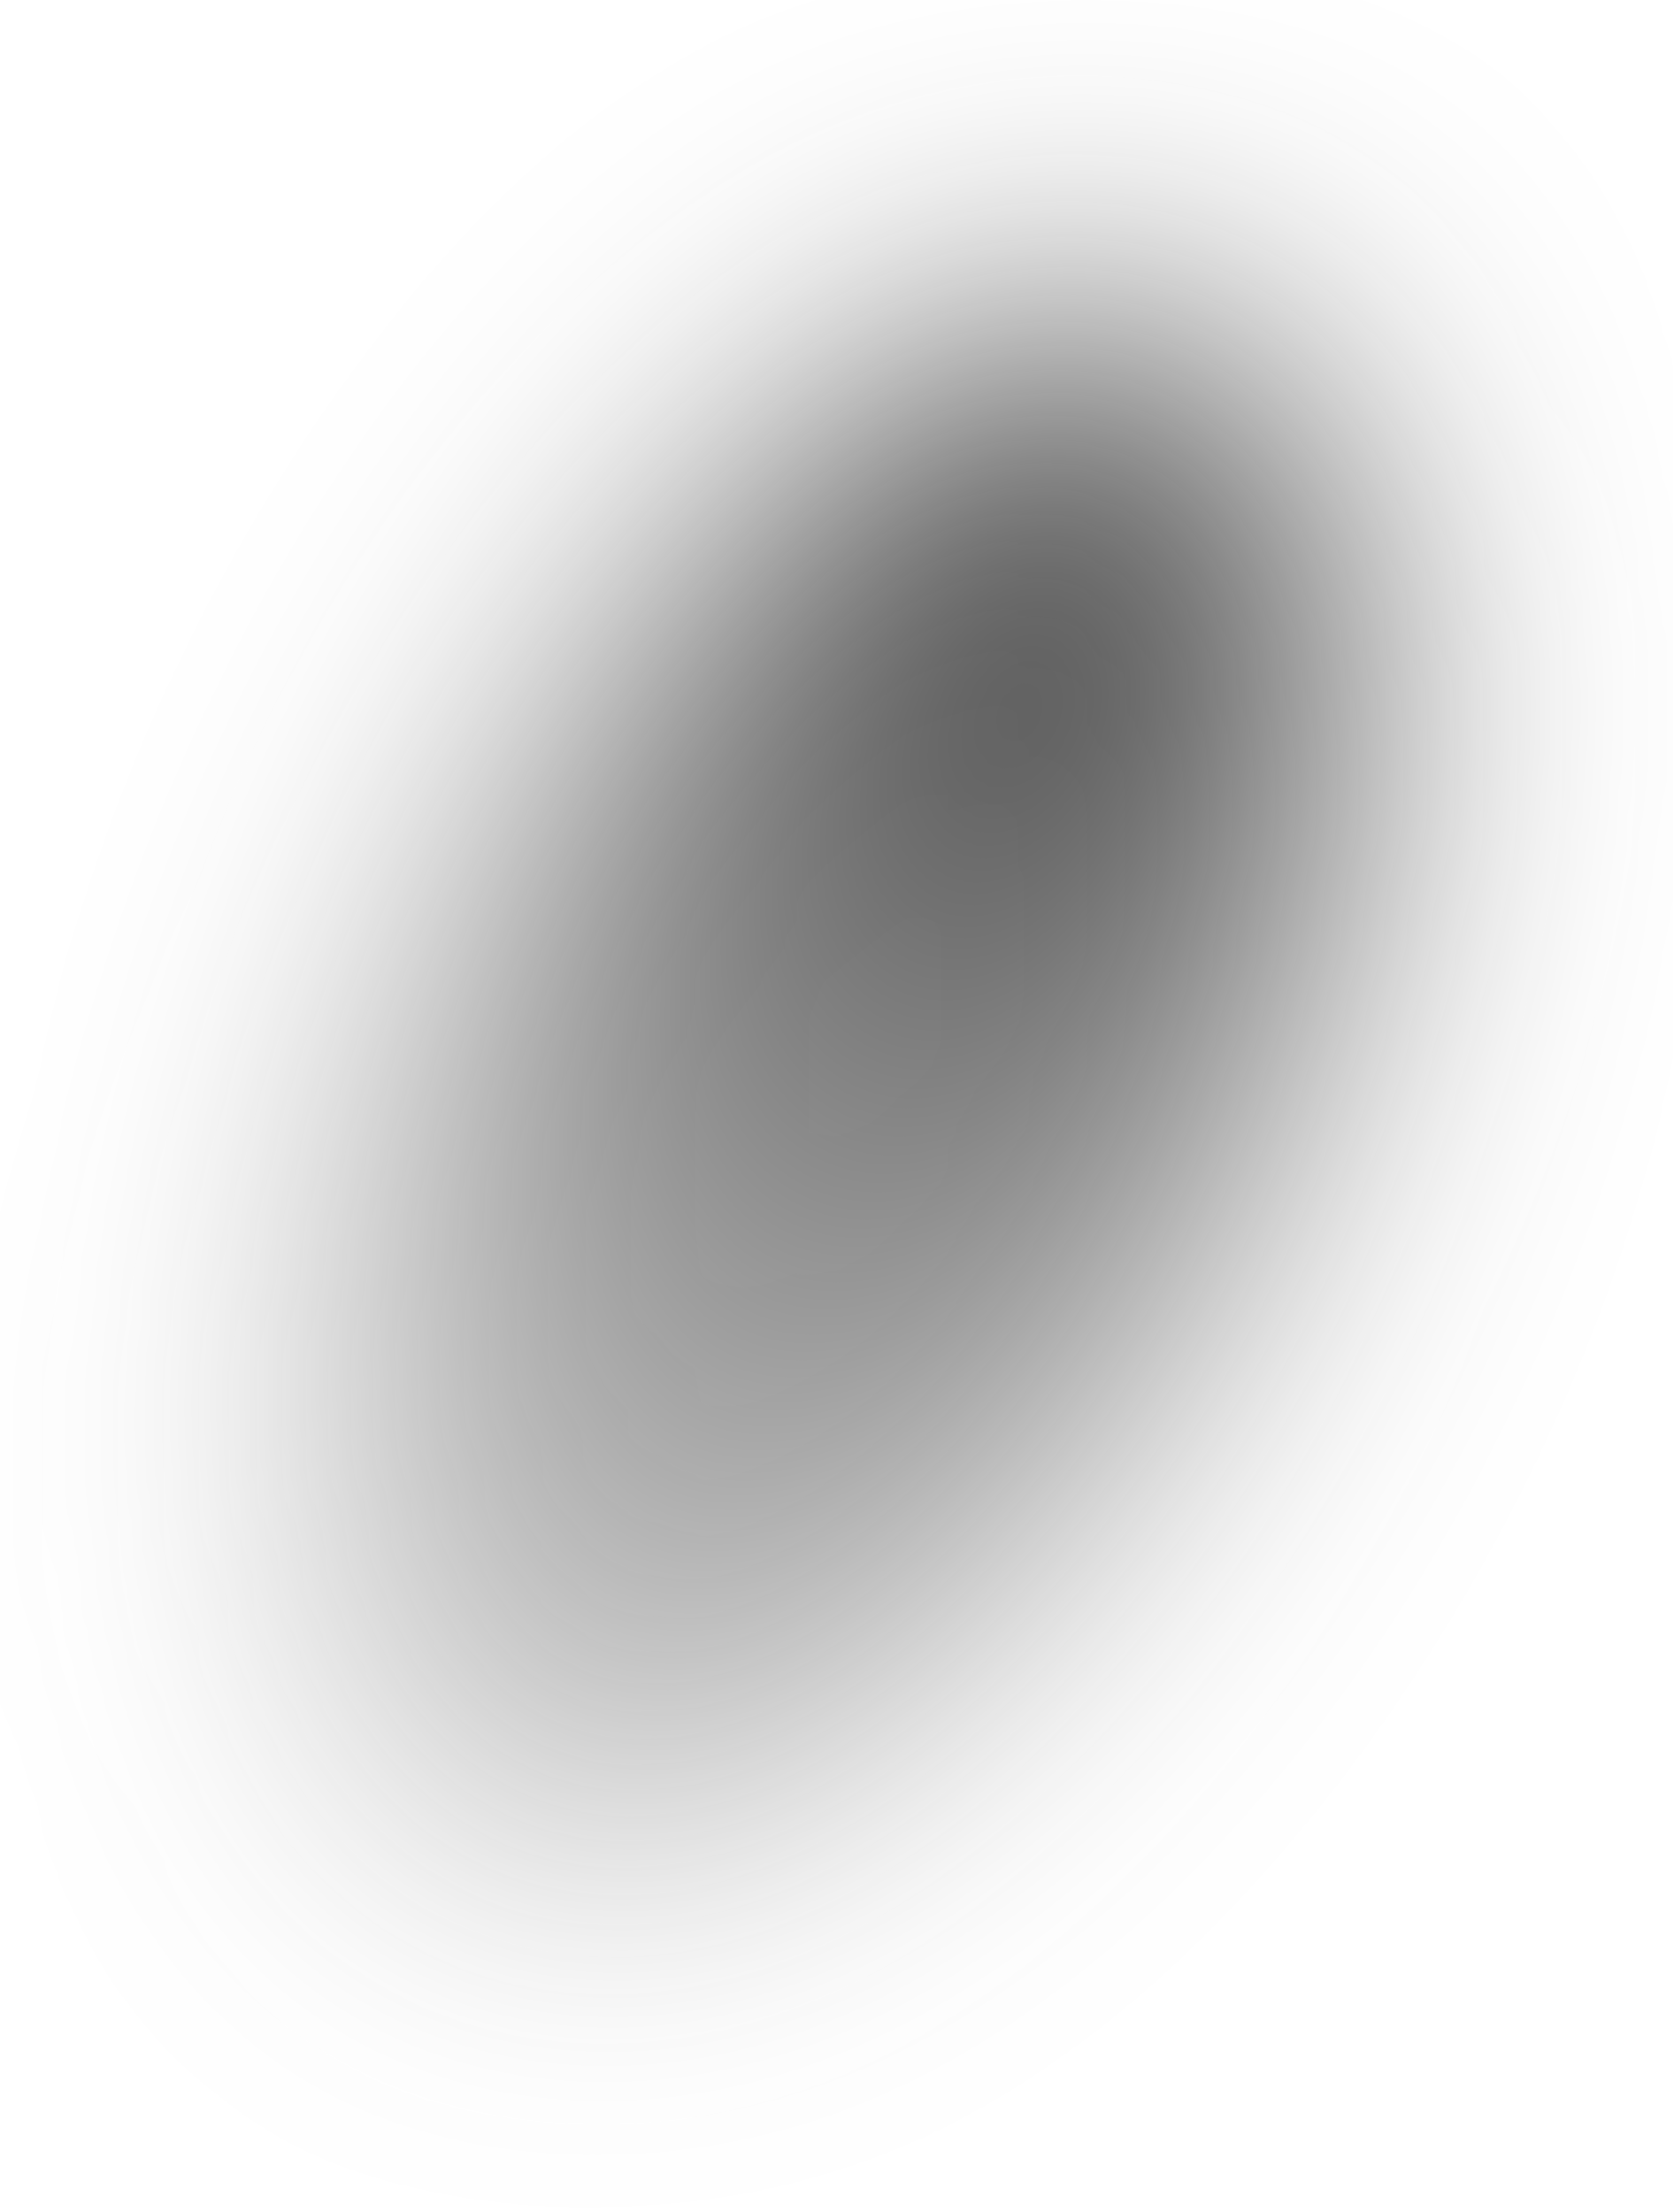
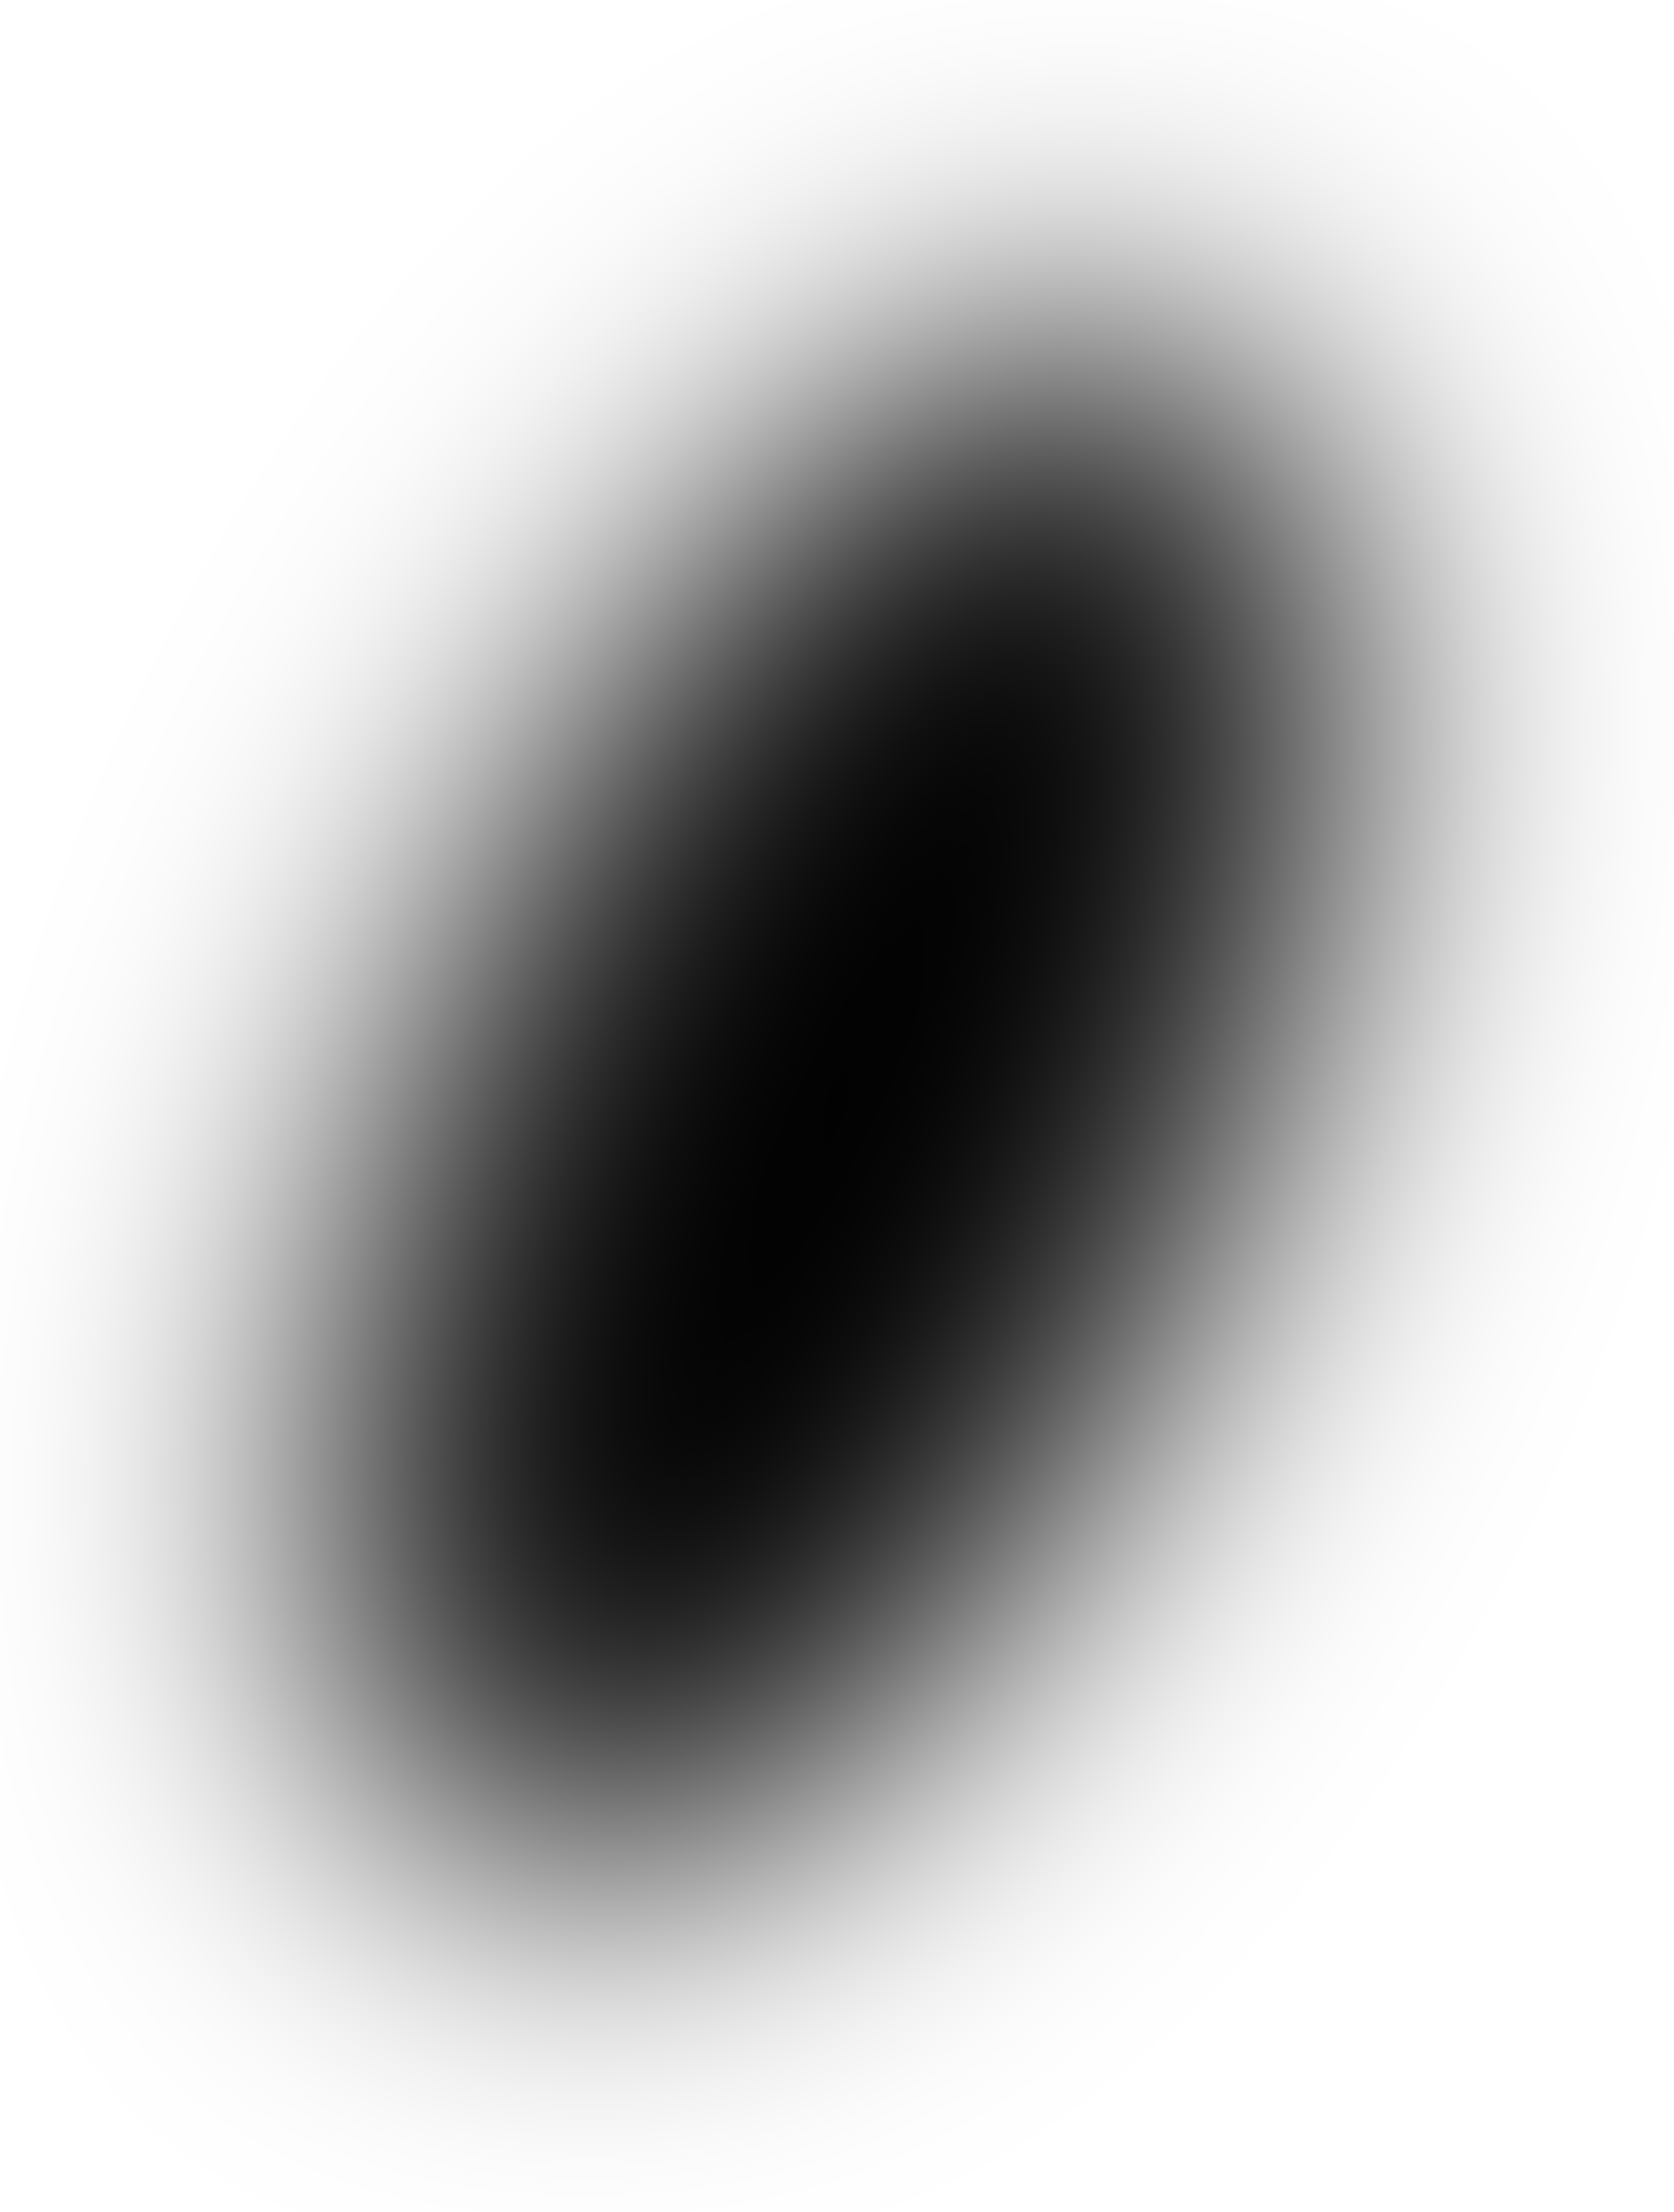
<svg xmlns="http://www.w3.org/2000/svg" width="662" height="875" viewBox="0 0 662 875" fill="none">
  <g filter="url(#filter0_f_3556_3781)">
    <ellipse cx="330.757" cy="437.368" rx="328.188" ry="155.566" transform="rotate(115.064 330.757 437.368)" fill="url(#paint0_linear_3556_3781)" />
  </g>
  <defs>
    <filter id="filter0_f_3556_3781" x="4.57764e-05" y="0" width="661.513" height="874.735" filterUnits="userSpaceOnUse" color-interpolation-filters="sRGB">
      <feFlood flood-opacity="0" result="BackgroundImageFix" />
      <feBlend mode="normal" in="SourceGraphic" in2="BackgroundImageFix" result="shape" />
      <feGaussianBlur stdDeviation="66.4" result="effect1_foregroundBlur_3556_3781" />
    </filter>
    <linearGradient id="paint0_linear_3556_3781" x1="-112.608" y1="396.559" x2="678.581" y2="441.542" gradientUnits="userSpaceOnUse">
-       <stop stop-color="#0C0C0C" />
-       <stop offset="1" stop-color="#3B3B3B" stop-opacity="0.22" />
+       <stop stopColor="#0C0C0C" />
+       <stop offset="1" stopColor="#3B3B3B" stopOpacity="0.22" />
    </linearGradient>
  </defs>
</svg>
